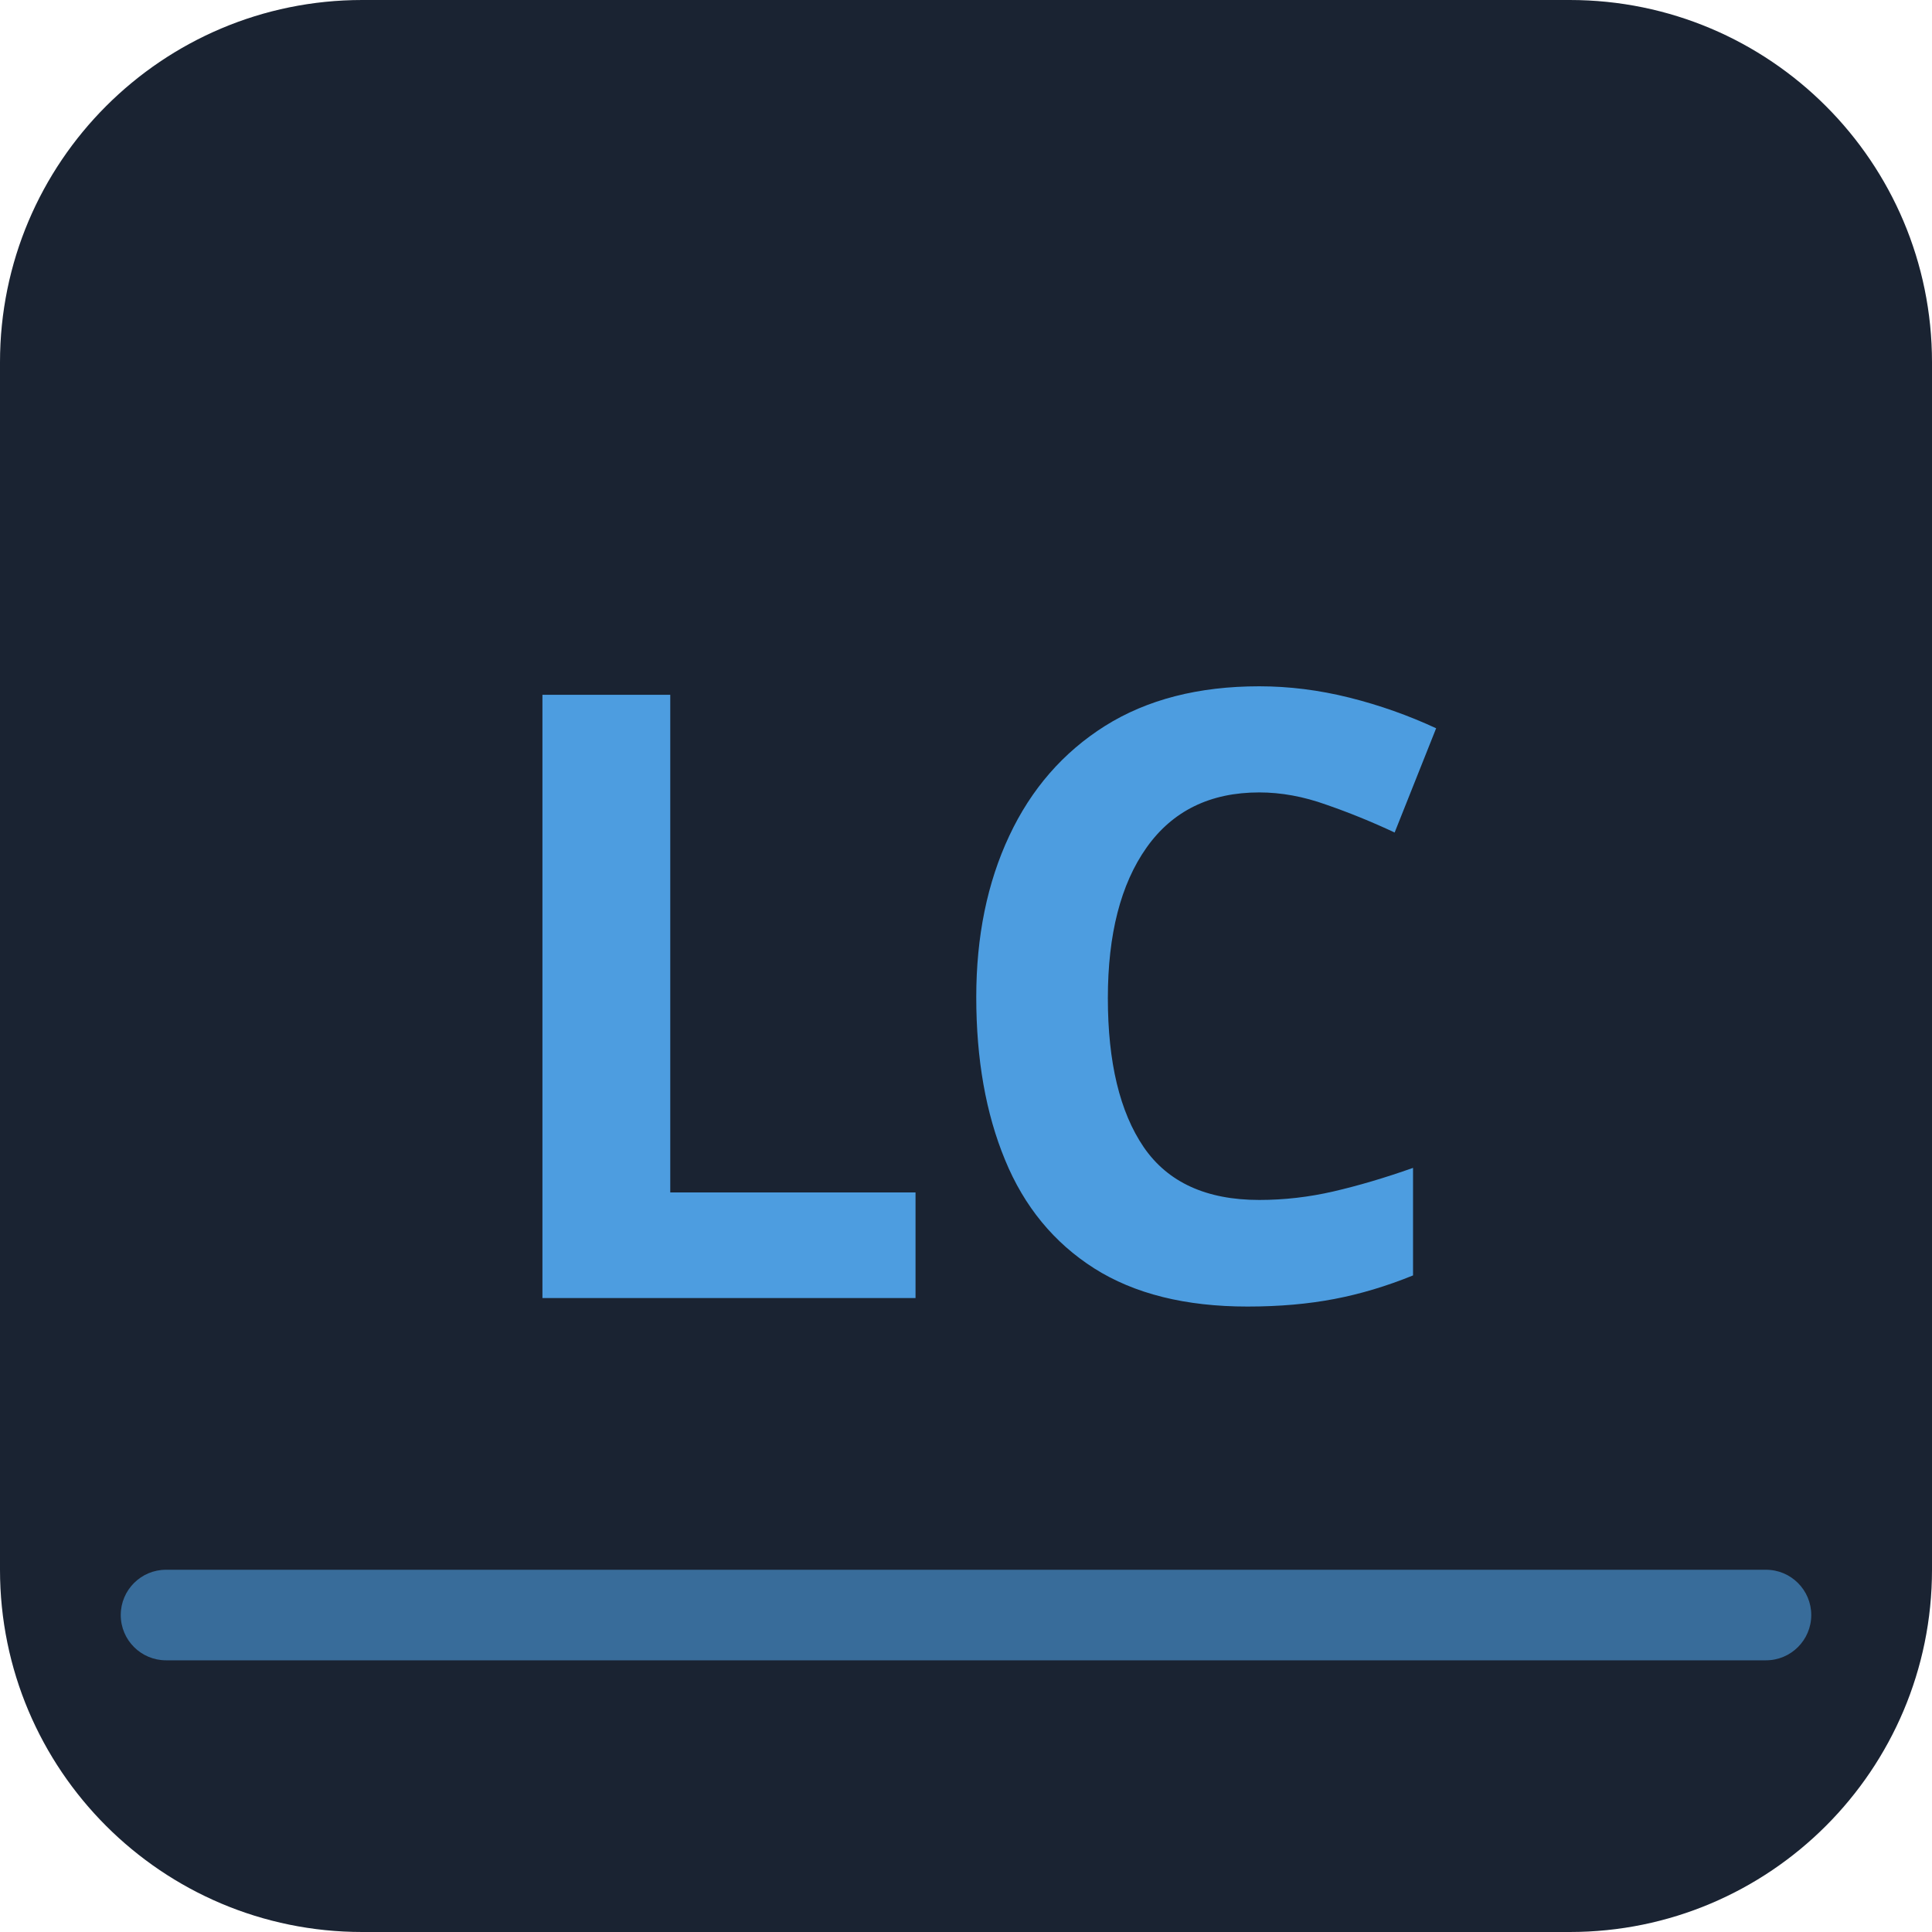
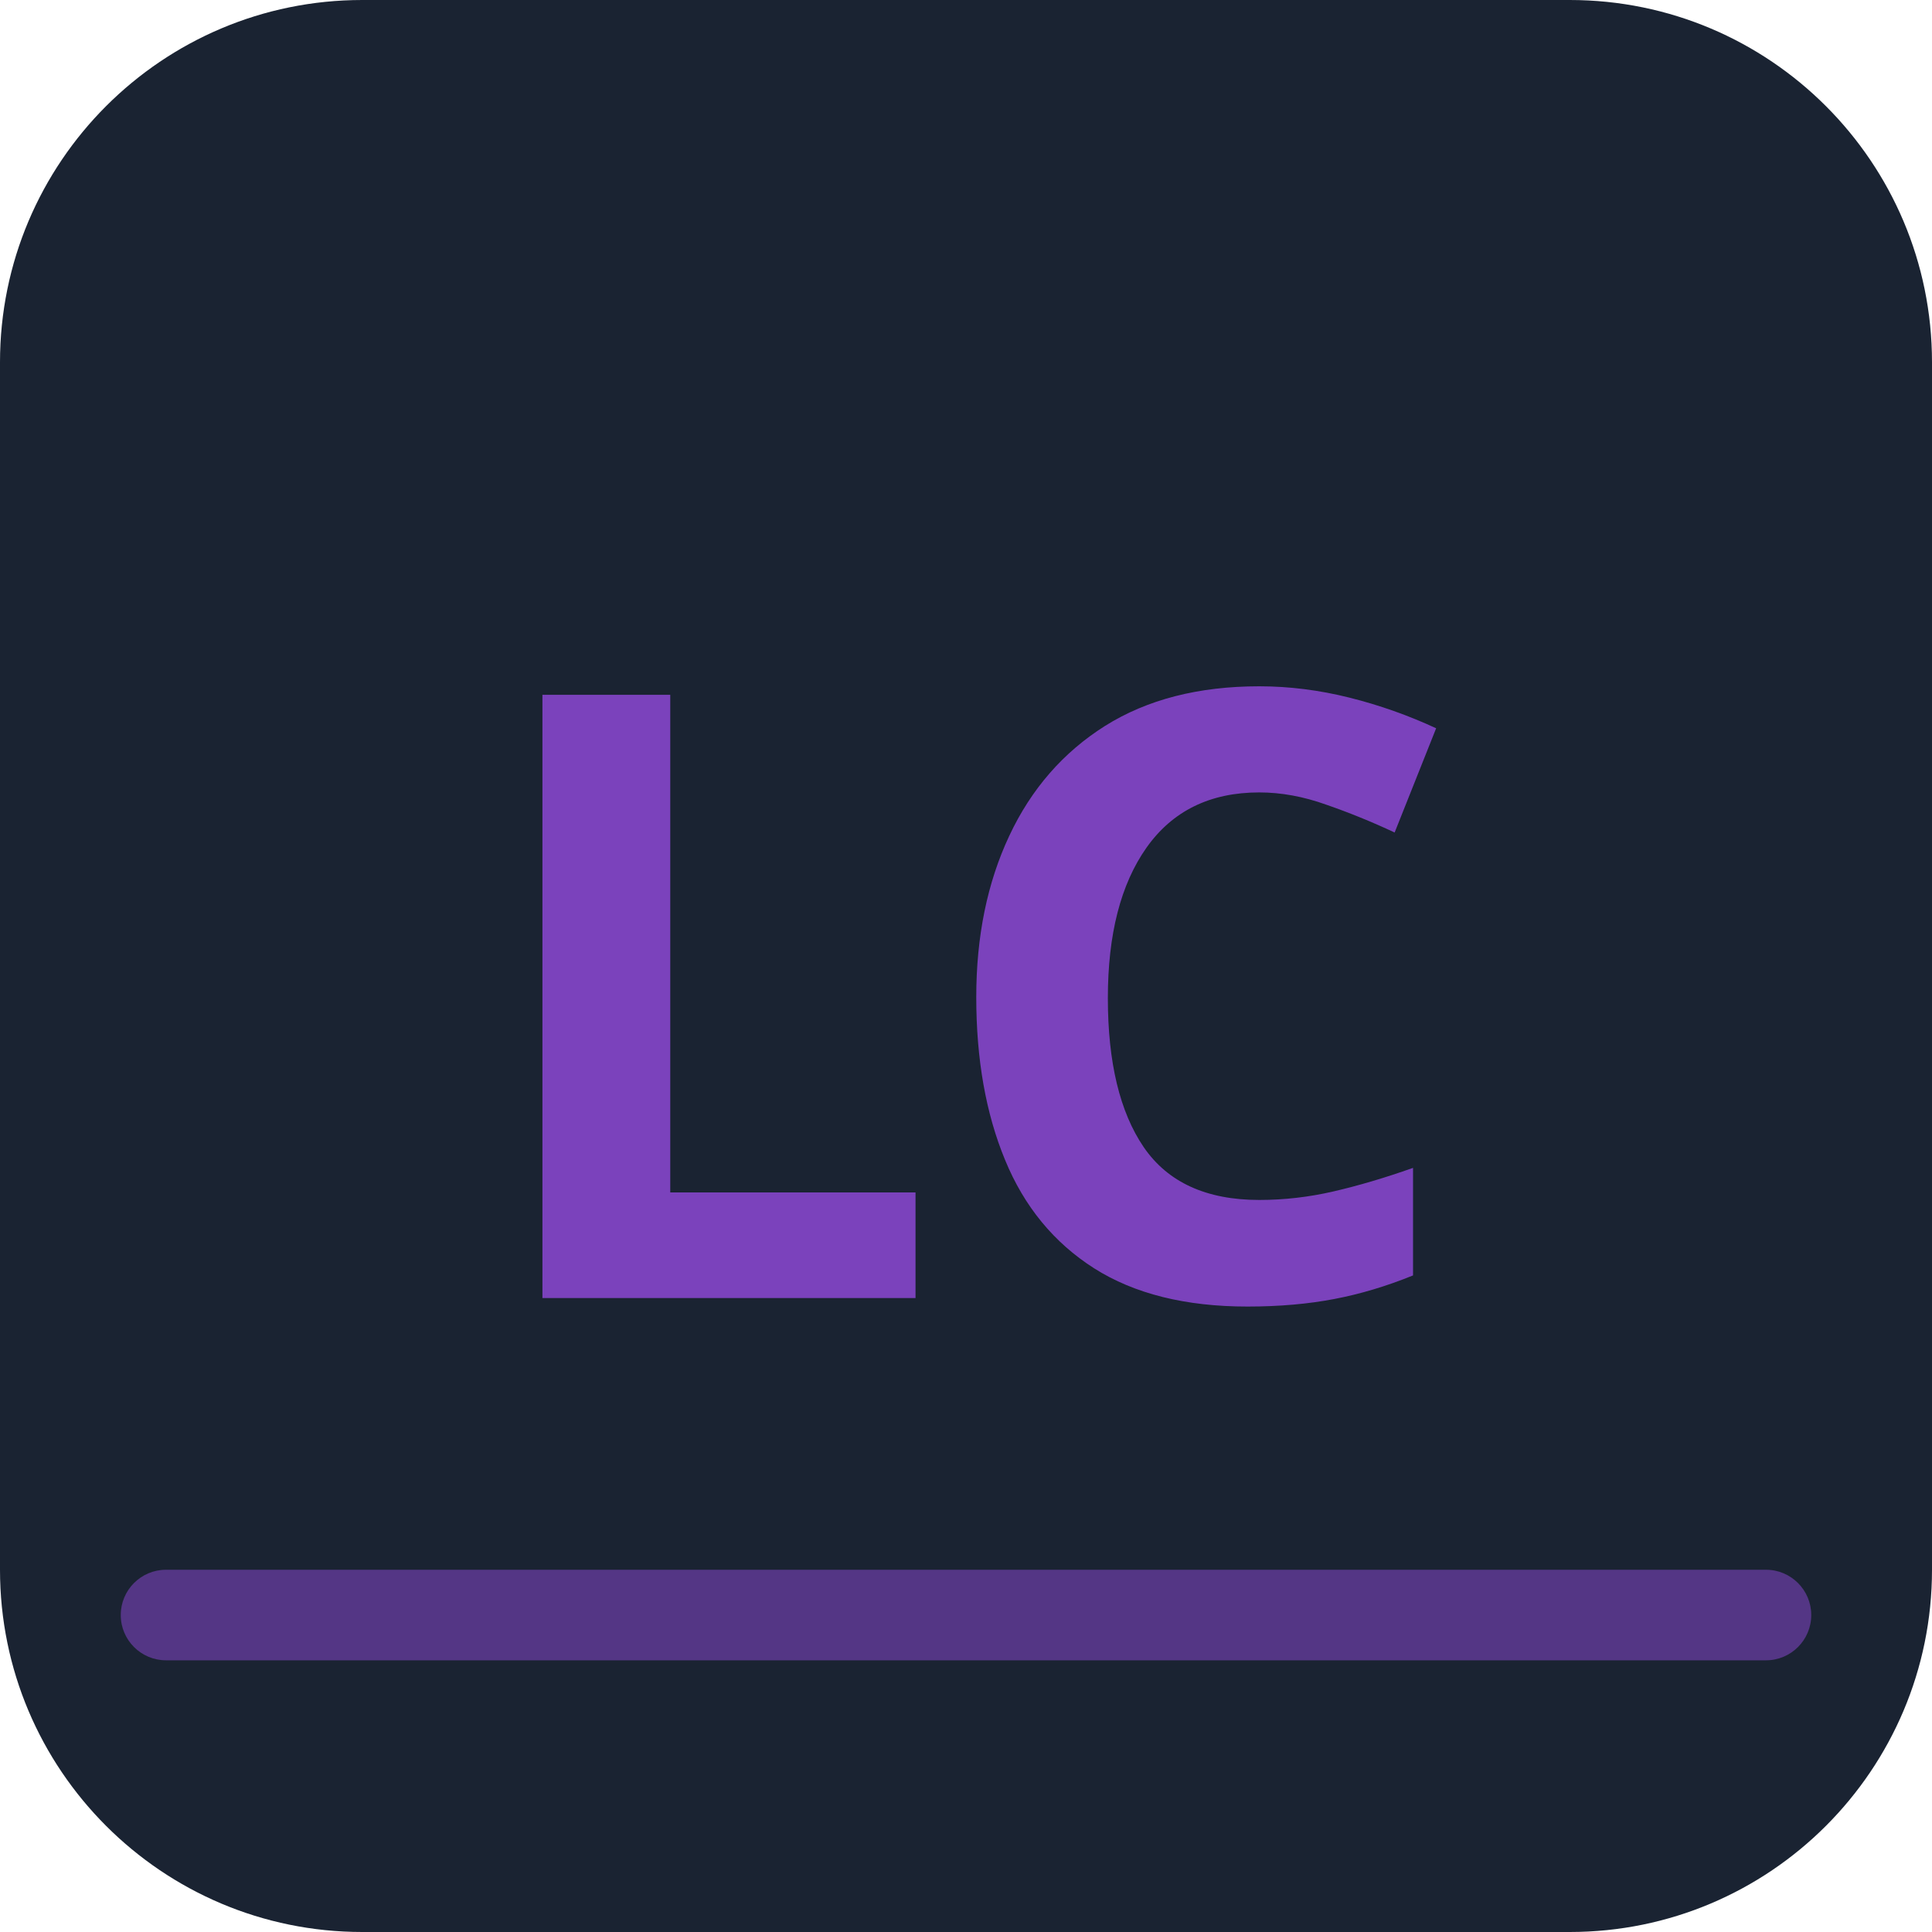
<svg xmlns="http://www.w3.org/2000/svg" viewBox="0 0 64 64">
  <rect width="64" height="64" rx="12" fill="#1a2332" />
-   <text x="32" y="43" font-family="system-ui, sans-serif" font-size="28" font-weight="700" fill="#4d9de0" text-anchor="middle">LC</text>
-   <rect x="4" y="52" width="56" height="3" rx="1.5" fill="#4d9de0" opacity="0.6" />
+   <text x="32" y="43" font-family="system-ui, sans-serif" font-size="28" font-weight="700" fill="#7B42BC" text-anchor="middle">LC</text>
+   <rect x="4" y="52" width="56" height="3" rx="1.5" fill="#7B42BC" opacity="0.6" />
</svg>
